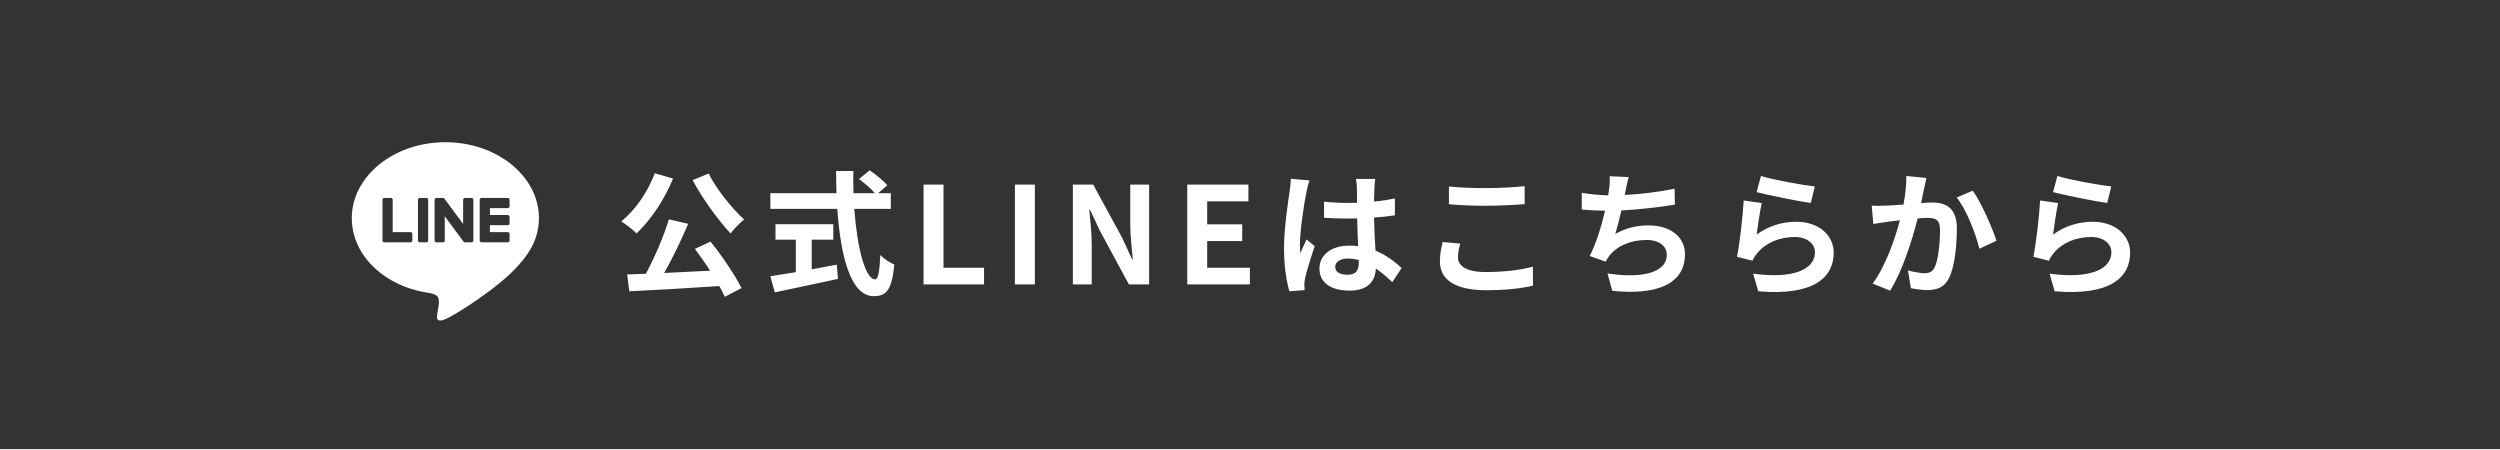
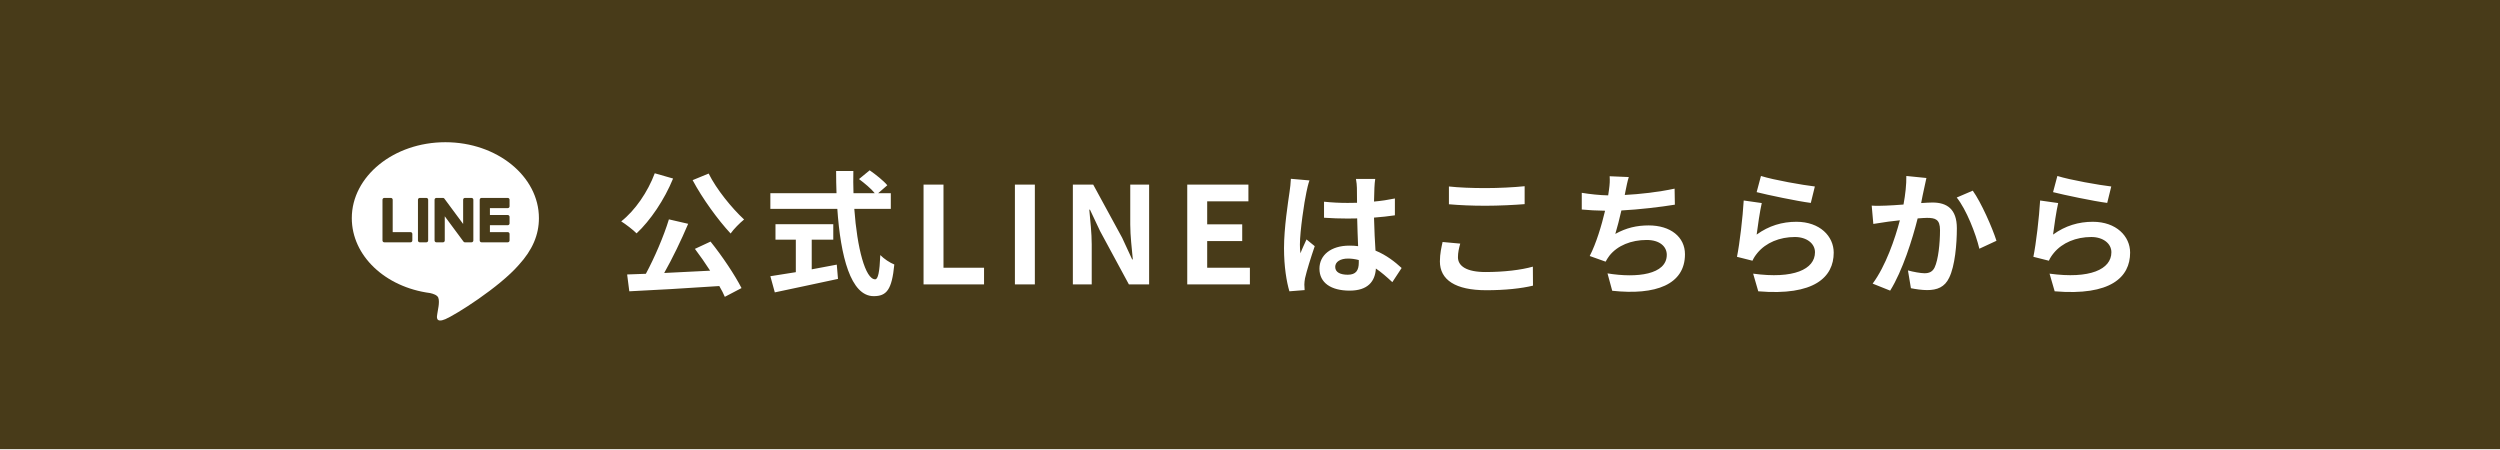
<svg xmlns="http://www.w3.org/2000/svg" width="334" height="60" viewBox="0 0 334 60" fill="none">
-   <rect width="334" height="60" fill="#333333" />
+   <rect width="334" height="60" fill="#483b19" />
  <path d="M92.534 24.068C93.848 26.534 95.918 29.378 97.61 31.196C98.024 30.602 98.852 29.774 99.41 29.324C97.772 27.812 95.72 25.292 94.676 23.186L92.534 24.068ZM87.476 23.15C86.54 25.652 84.848 28.118 82.994 29.576C83.552 29.918 84.614 30.728 85.046 31.178C86.882 29.468 88.772 26.678 89.924 23.852L87.476 23.15ZM92.84 33.248C93.506 34.13 94.226 35.156 94.874 36.164C92.786 36.272 90.68 36.38 88.736 36.47C89.834 34.526 91.004 32.114 91.94 29.9L89.366 29.306C88.682 31.556 87.44 34.436 86.288 36.578L83.786 36.668L84.074 38.918C87.242 38.774 91.778 38.504 96.098 38.216C96.404 38.738 96.656 39.224 96.836 39.656L99.068 38.486C98.186 36.758 96.494 34.22 94.928 32.276L92.84 33.248ZM108.446 32.024H111.326V29.954H103.604V32.024H106.322V36.362C105.026 36.578 103.838 36.758 102.92 36.902L103.514 39.062C105.836 38.558 109.004 37.91 111.956 37.262L111.794 35.354C110.696 35.57 109.544 35.786 108.446 35.984V32.024ZM119.012 27.902V25.814H117.32L118.544 24.752C118.058 24.158 116.996 23.312 116.186 22.754L114.764 23.924C115.484 24.464 116.384 25.202 116.87 25.814H114.026C113.99 24.842 113.99 23.834 114.008 22.844H111.704C111.704 23.834 111.722 24.842 111.758 25.814H102.92V27.902H111.866C112.298 34.238 113.648 39.566 116.726 39.566C118.436 39.566 119.156 38.738 119.48 35.336C118.886 35.102 118.094 34.58 117.608 34.076C117.518 36.362 117.302 37.316 116.924 37.316C115.61 37.316 114.512 33.158 114.134 27.902H119.012ZM123.386 38H131.468V35.768H126.05V24.662H123.386V38ZM135.592 38H138.256V24.662H135.592V38ZM143.334 38H145.854V32.654C145.854 31.124 145.656 29.45 145.53 28.01H145.62L146.97 30.872L150.822 38H153.522V24.662H151.002V29.99C151.002 31.502 151.218 33.266 151.344 34.652H151.254L149.922 31.772L146.052 24.662H143.334V38ZM158.616 38H166.986V35.768H161.28V32.204H165.96V29.972H161.28V26.894H166.788V24.662H158.616V38ZM178.384 35.66C178.384 34.976 179.068 34.544 180.094 34.544C180.58 34.544 181.066 34.616 181.534 34.742C181.534 34.868 181.534 34.976 181.534 35.066C181.534 36.128 181.156 36.704 180.058 36.704C179.104 36.704 178.384 36.398 178.384 35.66ZM183.73 23.906H181.156C181.228 24.266 181.282 24.824 181.282 25.094C181.282 25.472 181.3 26.21 181.3 27.092C180.886 27.11 180.454 27.11 180.04 27.11C178.96 27.11 177.916 27.056 176.89 26.948V29.09C177.952 29.162 178.978 29.198 180.04 29.198C180.454 29.198 180.886 29.198 181.318 29.18C181.336 30.458 181.408 31.772 181.444 32.888C181.084 32.834 180.688 32.816 180.274 32.816C177.826 32.816 176.278 34.076 176.278 35.894C176.278 37.784 177.826 38.828 180.31 38.828C182.74 38.828 183.712 37.604 183.82 35.876C184.54 36.362 185.26 36.992 186.016 37.694L187.258 35.804C186.394 35.012 185.26 34.094 183.766 33.482C183.694 32.258 183.604 30.818 183.568 29.072C184.558 29 185.494 28.892 186.358 28.766V26.516C185.494 26.696 184.558 26.84 183.568 26.93C183.586 26.138 183.604 25.472 183.622 25.076C183.64 24.68 183.676 24.248 183.73 23.906ZM174.946 24.104L172.462 23.888C172.444 24.464 172.354 25.148 172.282 25.652C172.084 27.038 171.544 30.44 171.544 33.158C171.544 35.606 171.886 37.658 172.264 38.918L174.298 38.756C174.28 38.504 174.262 38.198 174.262 38.018C174.262 37.82 174.298 37.424 174.352 37.172C174.568 36.2 175.144 34.364 175.648 32.888L174.55 31.988C174.28 32.6 173.974 33.212 173.74 33.842C173.686 33.482 173.668 33.032 173.668 32.672C173.668 30.872 174.262 26.912 174.532 25.706C174.586 25.382 174.802 24.464 174.946 24.104ZM193.576 24.914V27.29C195.034 27.416 196.6 27.488 198.49 27.488C200.2 27.488 202.432 27.38 203.692 27.272V24.878C202.306 25.022 200.254 25.13 198.472 25.13C196.582 25.13 194.908 25.058 193.576 24.914ZM195.088 32.546L192.73 32.33C192.586 32.996 192.37 33.878 192.37 34.922C192.37 37.388 194.44 38.774 198.562 38.774C201.082 38.774 203.242 38.54 204.808 38.162L204.79 35.624C203.206 36.074 200.902 36.344 198.472 36.344C195.88 36.344 194.782 35.516 194.782 34.364C194.782 33.752 194.908 33.194 195.088 32.546ZM217.606 23.654L215.05 23.546C215.086 24.14 215.068 24.59 214.96 25.364C214.924 25.58 214.888 25.832 214.852 26.102C213.754 26.084 212.404 25.94 211.324 25.76V27.992C212.242 28.082 213.304 28.136 214.438 28.154C213.97 30.134 213.25 32.528 212.386 34.202L214.51 34.958C214.69 34.652 214.816 34.418 215.014 34.166C216.094 32.798 217.93 32.06 220 32.06C221.764 32.06 222.682 32.96 222.682 34.04C222.682 36.686 218.704 37.172 214.762 36.524L215.392 38.846C221.206 39.476 225.112 38.018 225.112 33.968C225.112 31.664 223.186 30.116 220.27 30.116C218.668 30.116 217.264 30.44 215.806 31.25C216.076 30.368 216.364 29.216 216.616 28.118C219.028 27.992 221.89 27.65 223.762 27.344L223.726 25.202C221.548 25.67 219.118 25.94 217.066 26.048C217.102 25.85 217.138 25.652 217.174 25.49C217.3 24.896 217.408 24.284 217.606 23.654ZM235.264 23.51L234.688 25.67C236.092 26.03 240.106 26.876 241.924 27.11L242.464 24.914C240.898 24.734 236.974 24.05 235.264 23.51ZM235.372 27.128L232.96 26.786C232.834 29.018 232.42 32.546 232.06 34.31L234.13 34.832C234.292 34.472 234.472 34.184 234.796 33.788C235.93 32.42 237.766 31.664 239.8 31.664C241.366 31.664 242.482 32.528 242.482 33.698C242.482 35.984 239.62 37.298 234.22 36.56L234.904 38.918C242.392 39.548 244.984 37.028 244.984 33.752C244.984 31.574 243.148 29.63 239.998 29.63C238.108 29.63 236.326 30.152 234.688 31.34C234.814 30.314 235.138 28.118 235.372 27.128ZM257.368 23.78L254.686 23.51C254.704 24.644 254.56 25.958 254.308 27.326C253.39 27.398 252.544 27.452 251.986 27.47C251.32 27.488 250.708 27.524 250.06 27.47L250.276 29.918C250.816 29.828 251.77 29.702 252.274 29.612C252.616 29.576 253.174 29.504 253.822 29.432C253.174 31.898 251.932 35.534 250.186 37.892L252.526 38.828C254.182 36.182 255.514 31.916 256.198 29.18C256.702 29.144 257.152 29.108 257.44 29.108C258.574 29.108 259.186 29.306 259.186 30.746C259.186 32.528 258.952 34.706 258.466 35.732C258.178 36.326 257.71 36.506 257.116 36.506C256.63 36.506 255.604 36.326 254.902 36.128L255.298 38.504C255.91 38.63 256.756 38.756 257.458 38.756C258.808 38.756 259.816 38.36 260.41 37.1C261.184 35.534 261.436 32.618 261.436 30.494C261.436 27.902 260.086 27.056 258.178 27.056C257.8 27.056 257.26 27.092 256.666 27.128C256.792 26.48 256.918 25.814 257.044 25.274C257.134 24.824 257.26 24.248 257.368 23.78ZM263.56 25.472L261.418 26.39C262.696 27.974 263.974 31.232 264.442 33.23L266.728 32.168C266.188 30.458 264.676 27.02 263.56 25.472ZM274.864 23.51L274.288 25.67C275.692 26.03 279.706 26.876 281.524 27.11L282.064 24.914C280.498 24.734 276.574 24.05 274.864 23.51ZM274.972 27.128L272.56 26.786C272.434 29.018 272.02 32.546 271.66 34.31L273.73 34.832C273.892 34.472 274.072 34.184 274.396 33.788C275.53 32.42 277.366 31.664 279.4 31.664C280.966 31.664 282.082 32.528 282.082 33.698C282.082 35.984 279.22 37.298 273.82 36.56L274.504 38.918C281.992 39.548 284.584 37.028 284.584 33.752C284.584 31.574 282.748 29.63 279.598 29.63C277.708 29.63 275.926 30.152 274.288 31.34C274.414 30.314 274.738 28.118 274.972 27.128Z" fill="white" />
  <path fill-rule="evenodd" clip-rule="evenodd" d="M59.5 19C66.392 19 72 23.55 72 29.144C72 31.383 71.133 33.398 69.32 35.384C66.698 38.403 60.834 42.08 59.5 42.642C58.203 43.189 58.353 42.334 58.413 41.997L58.417 41.969L58.595 40.898C58.638 40.58 58.681 40.084 58.555 39.769C58.414 39.42 57.861 39.239 57.455 39.152C51.447 38.359 47 34.158 47 29.144C47 23.55 52.609 19 59.5 19ZM54.847 31.009H52.464V26.684C52.464 26.62 52.439 26.558 52.393 26.513C52.348 26.467 52.286 26.441 52.222 26.441H51.344C51.312 26.441 51.28 26.447 51.251 26.459C51.221 26.471 51.194 26.489 51.171 26.512C51.149 26.535 51.131 26.561 51.119 26.591C51.106 26.621 51.1 26.652 51.1 26.684V32.131C51.1 32.195 51.127 32.256 51.169 32.298V32.3L51.172 32.303L51.175 32.306C51.22 32.35 51.281 32.374 51.344 32.373H54.847C54.981 32.373 55.089 32.264 55.089 32.13V31.255C55.089 31.223 55.083 31.191 55.071 31.161C55.059 31.132 55.041 31.105 55.019 31.082C54.996 31.059 54.969 31.041 54.94 31.029C54.91 31.016 54.879 31.01 54.847 31.009ZM56.083 26.441H56.961C57.095 26.441 57.203 26.55 57.203 26.684V32.131C57.203 32.266 57.094 32.373 56.961 32.373H56.083C56.018 32.373 55.957 32.348 55.911 32.303C55.865 32.257 55.84 32.196 55.839 32.131V26.684C55.839 26.55 55.948 26.441 56.083 26.441ZM62.119 26.441H62.994C63.13 26.441 63.239 26.55 63.239 26.684V32.131C63.239 32.266 63.13 32.373 62.995 32.373H62.119C62.098 32.374 62.077 32.371 62.056 32.366H62.053C62.047 32.364 62.042 32.362 62.036 32.359L62.028 32.356L62.017 32.352C62.013 32.35 62.009 32.348 62.005 32.345L62 32.344L61.984 32.334L61.983 32.333C61.958 32.316 61.937 32.296 61.92 32.272L59.42 28.897V32.131C59.42 32.163 59.414 32.195 59.402 32.224C59.39 32.254 59.372 32.281 59.35 32.303C59.327 32.326 59.301 32.344 59.271 32.356C59.242 32.369 59.21 32.375 59.178 32.375H58.302C58.237 32.375 58.175 32.349 58.13 32.304C58.084 32.259 58.058 32.197 58.058 32.133V26.684C58.058 26.55 58.167 26.441 58.302 26.441H59.188L59.195 26.442H59.205L59.209 26.444H59.219L59.234 26.448H59.237L59.241 26.45L59.256 26.455L59.264 26.458C59.269 26.46 59.274 26.462 59.278 26.464L59.283 26.466L59.286 26.467C59.293 26.471 59.3 26.475 59.306 26.48L59.311 26.483L59.319 26.488V26.489C59.322 26.489 59.323 26.492 59.325 26.494C59.329 26.497 59.334 26.5 59.337 26.503L59.342 26.508C59.355 26.52 59.368 26.534 59.378 26.548L61.875 29.922V26.684C61.875 26.55 61.984 26.441 62.119 26.441ZM68.08 27.561C68.08 27.695 67.97 27.805 67.838 27.805H65.453V28.727H67.836C67.97 28.727 68.078 28.836 68.078 28.969V29.845C68.078 29.98 67.969 30.089 67.836 30.089H65.453V31.011H67.836C67.97 31.011 68.078 31.12 68.078 31.253V32.13C68.078 32.264 67.969 32.373 67.836 32.373H64.333C64.301 32.374 64.269 32.367 64.24 32.355C64.21 32.343 64.184 32.326 64.161 32.303L64.158 32.298C64.114 32.254 64.09 32.194 64.089 32.131V26.684C64.089 26.619 64.116 26.559 64.156 26.517L64.161 26.512L64.162 26.511C64.208 26.466 64.269 26.441 64.333 26.441H67.836C67.97 26.441 68.078 26.55 68.078 26.684V27.561H68.08Z" fill="white" />
</svg>
